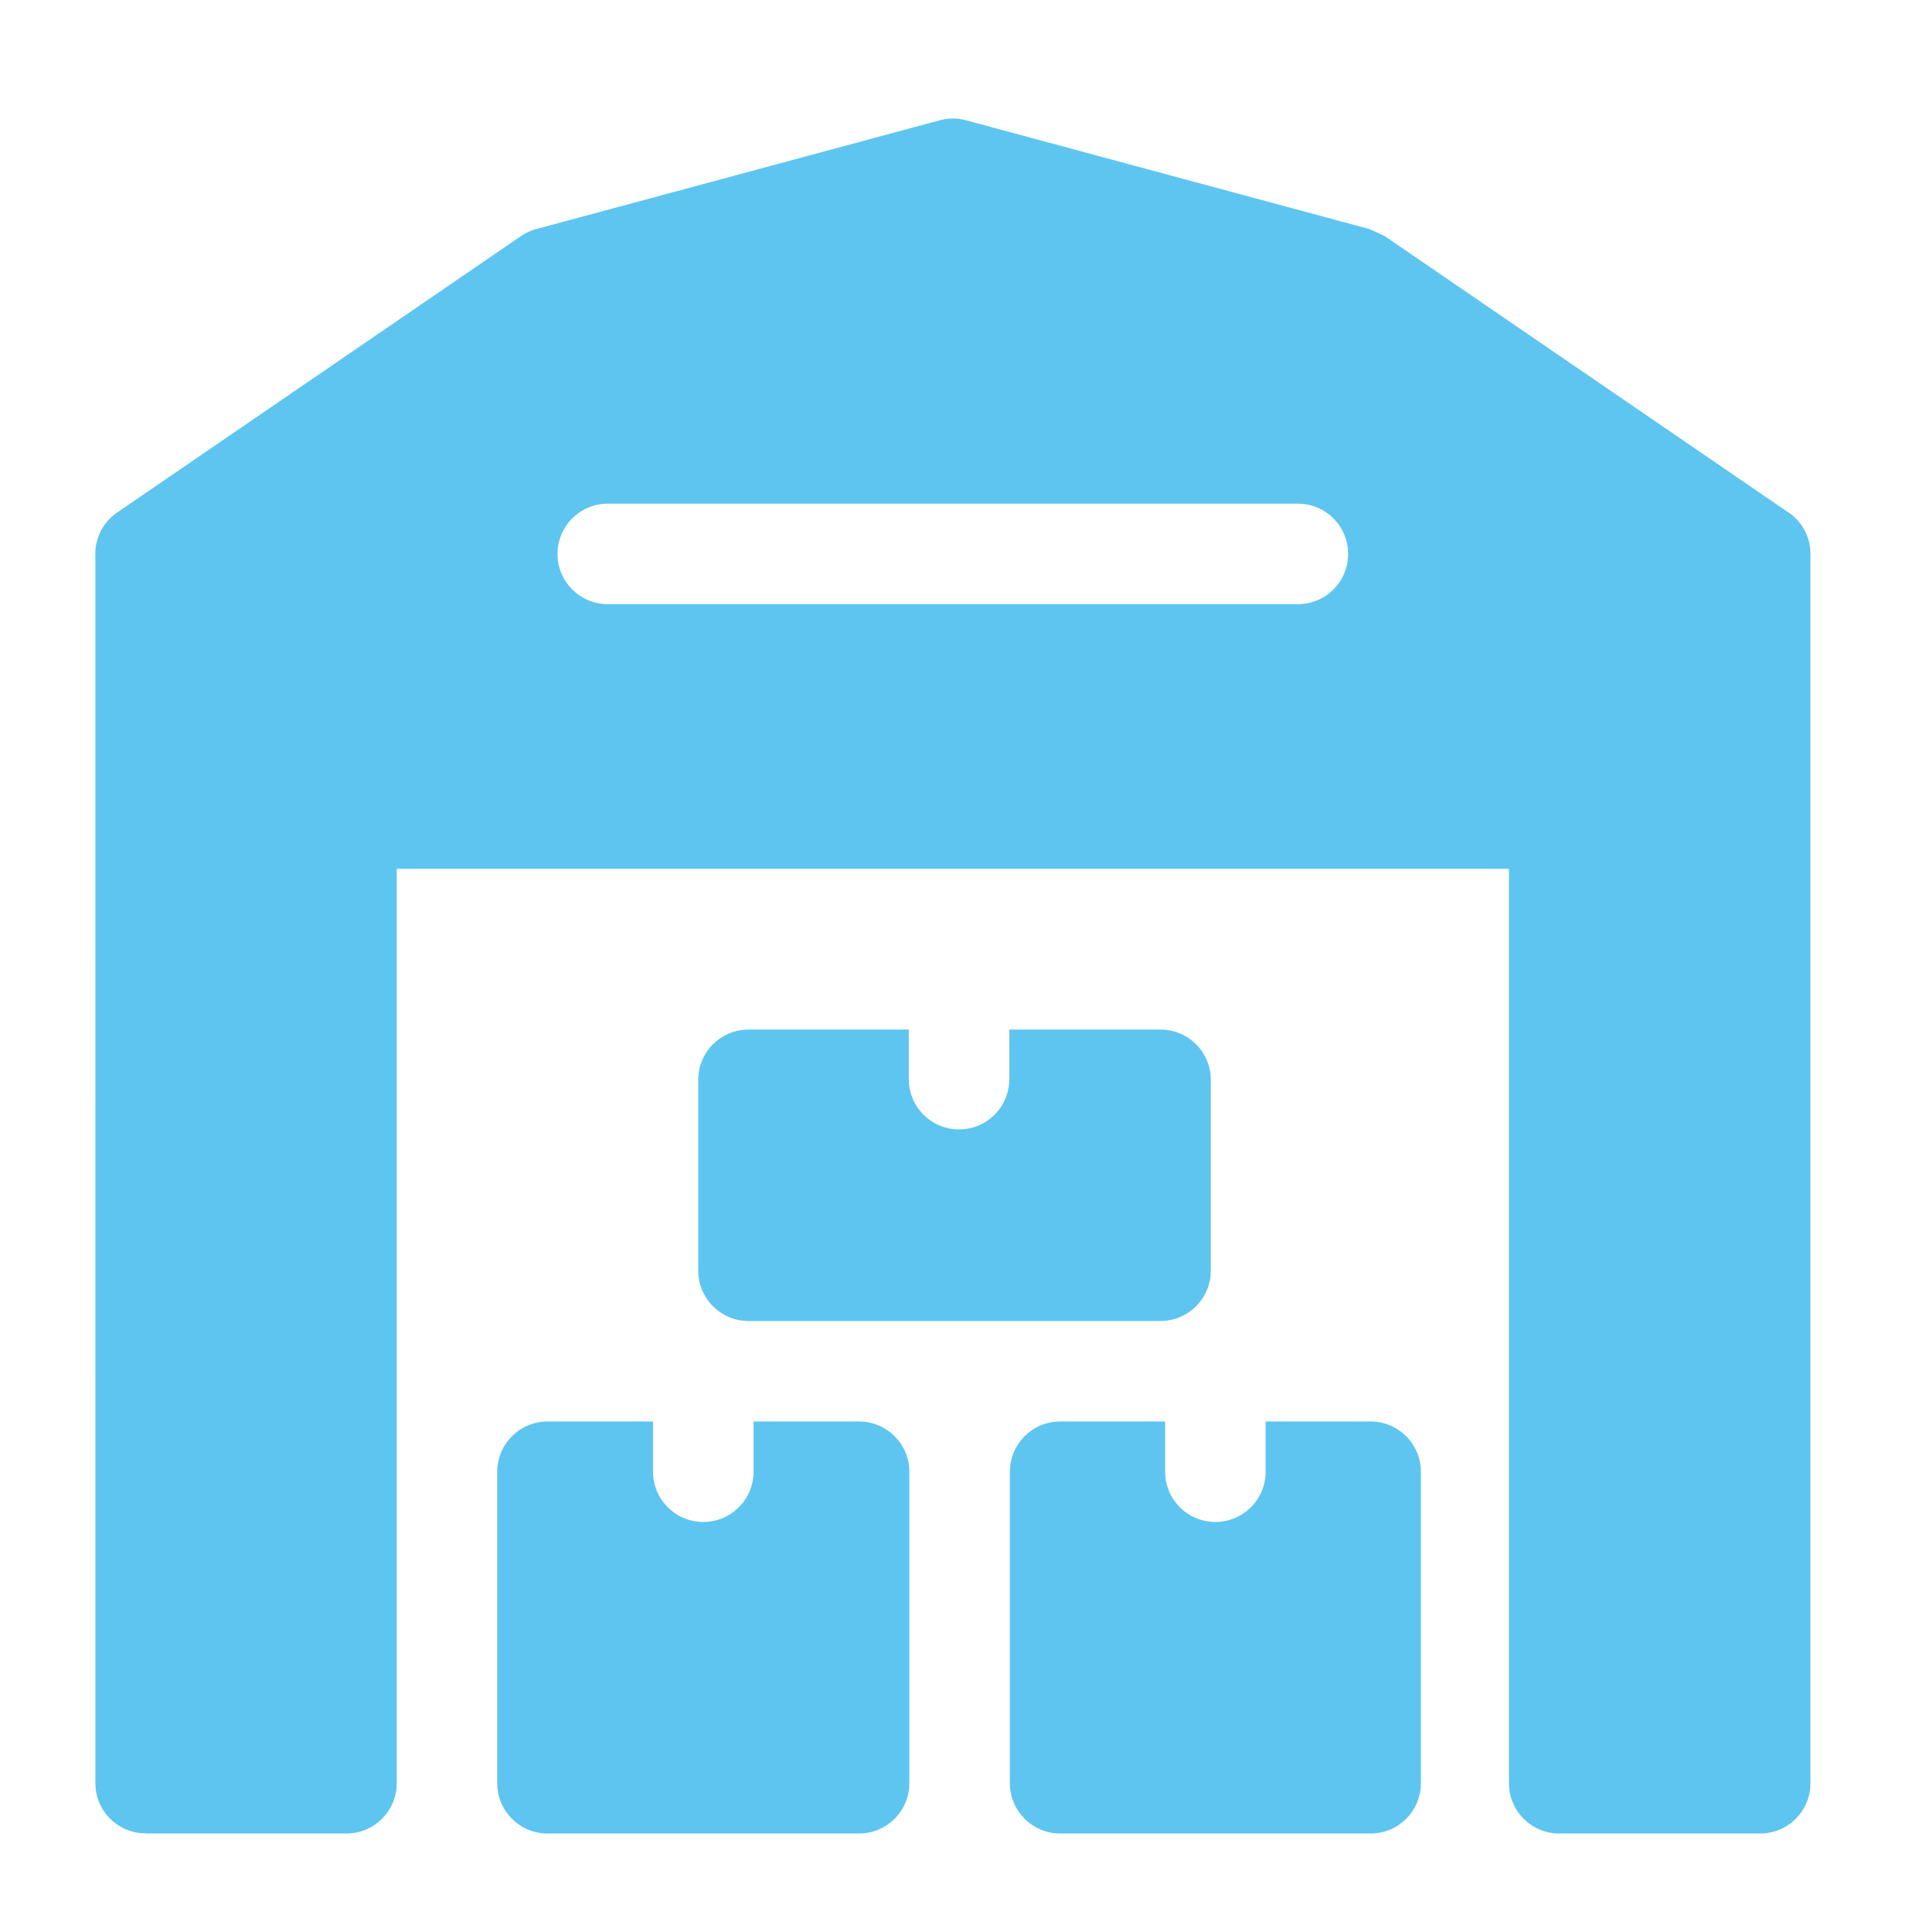
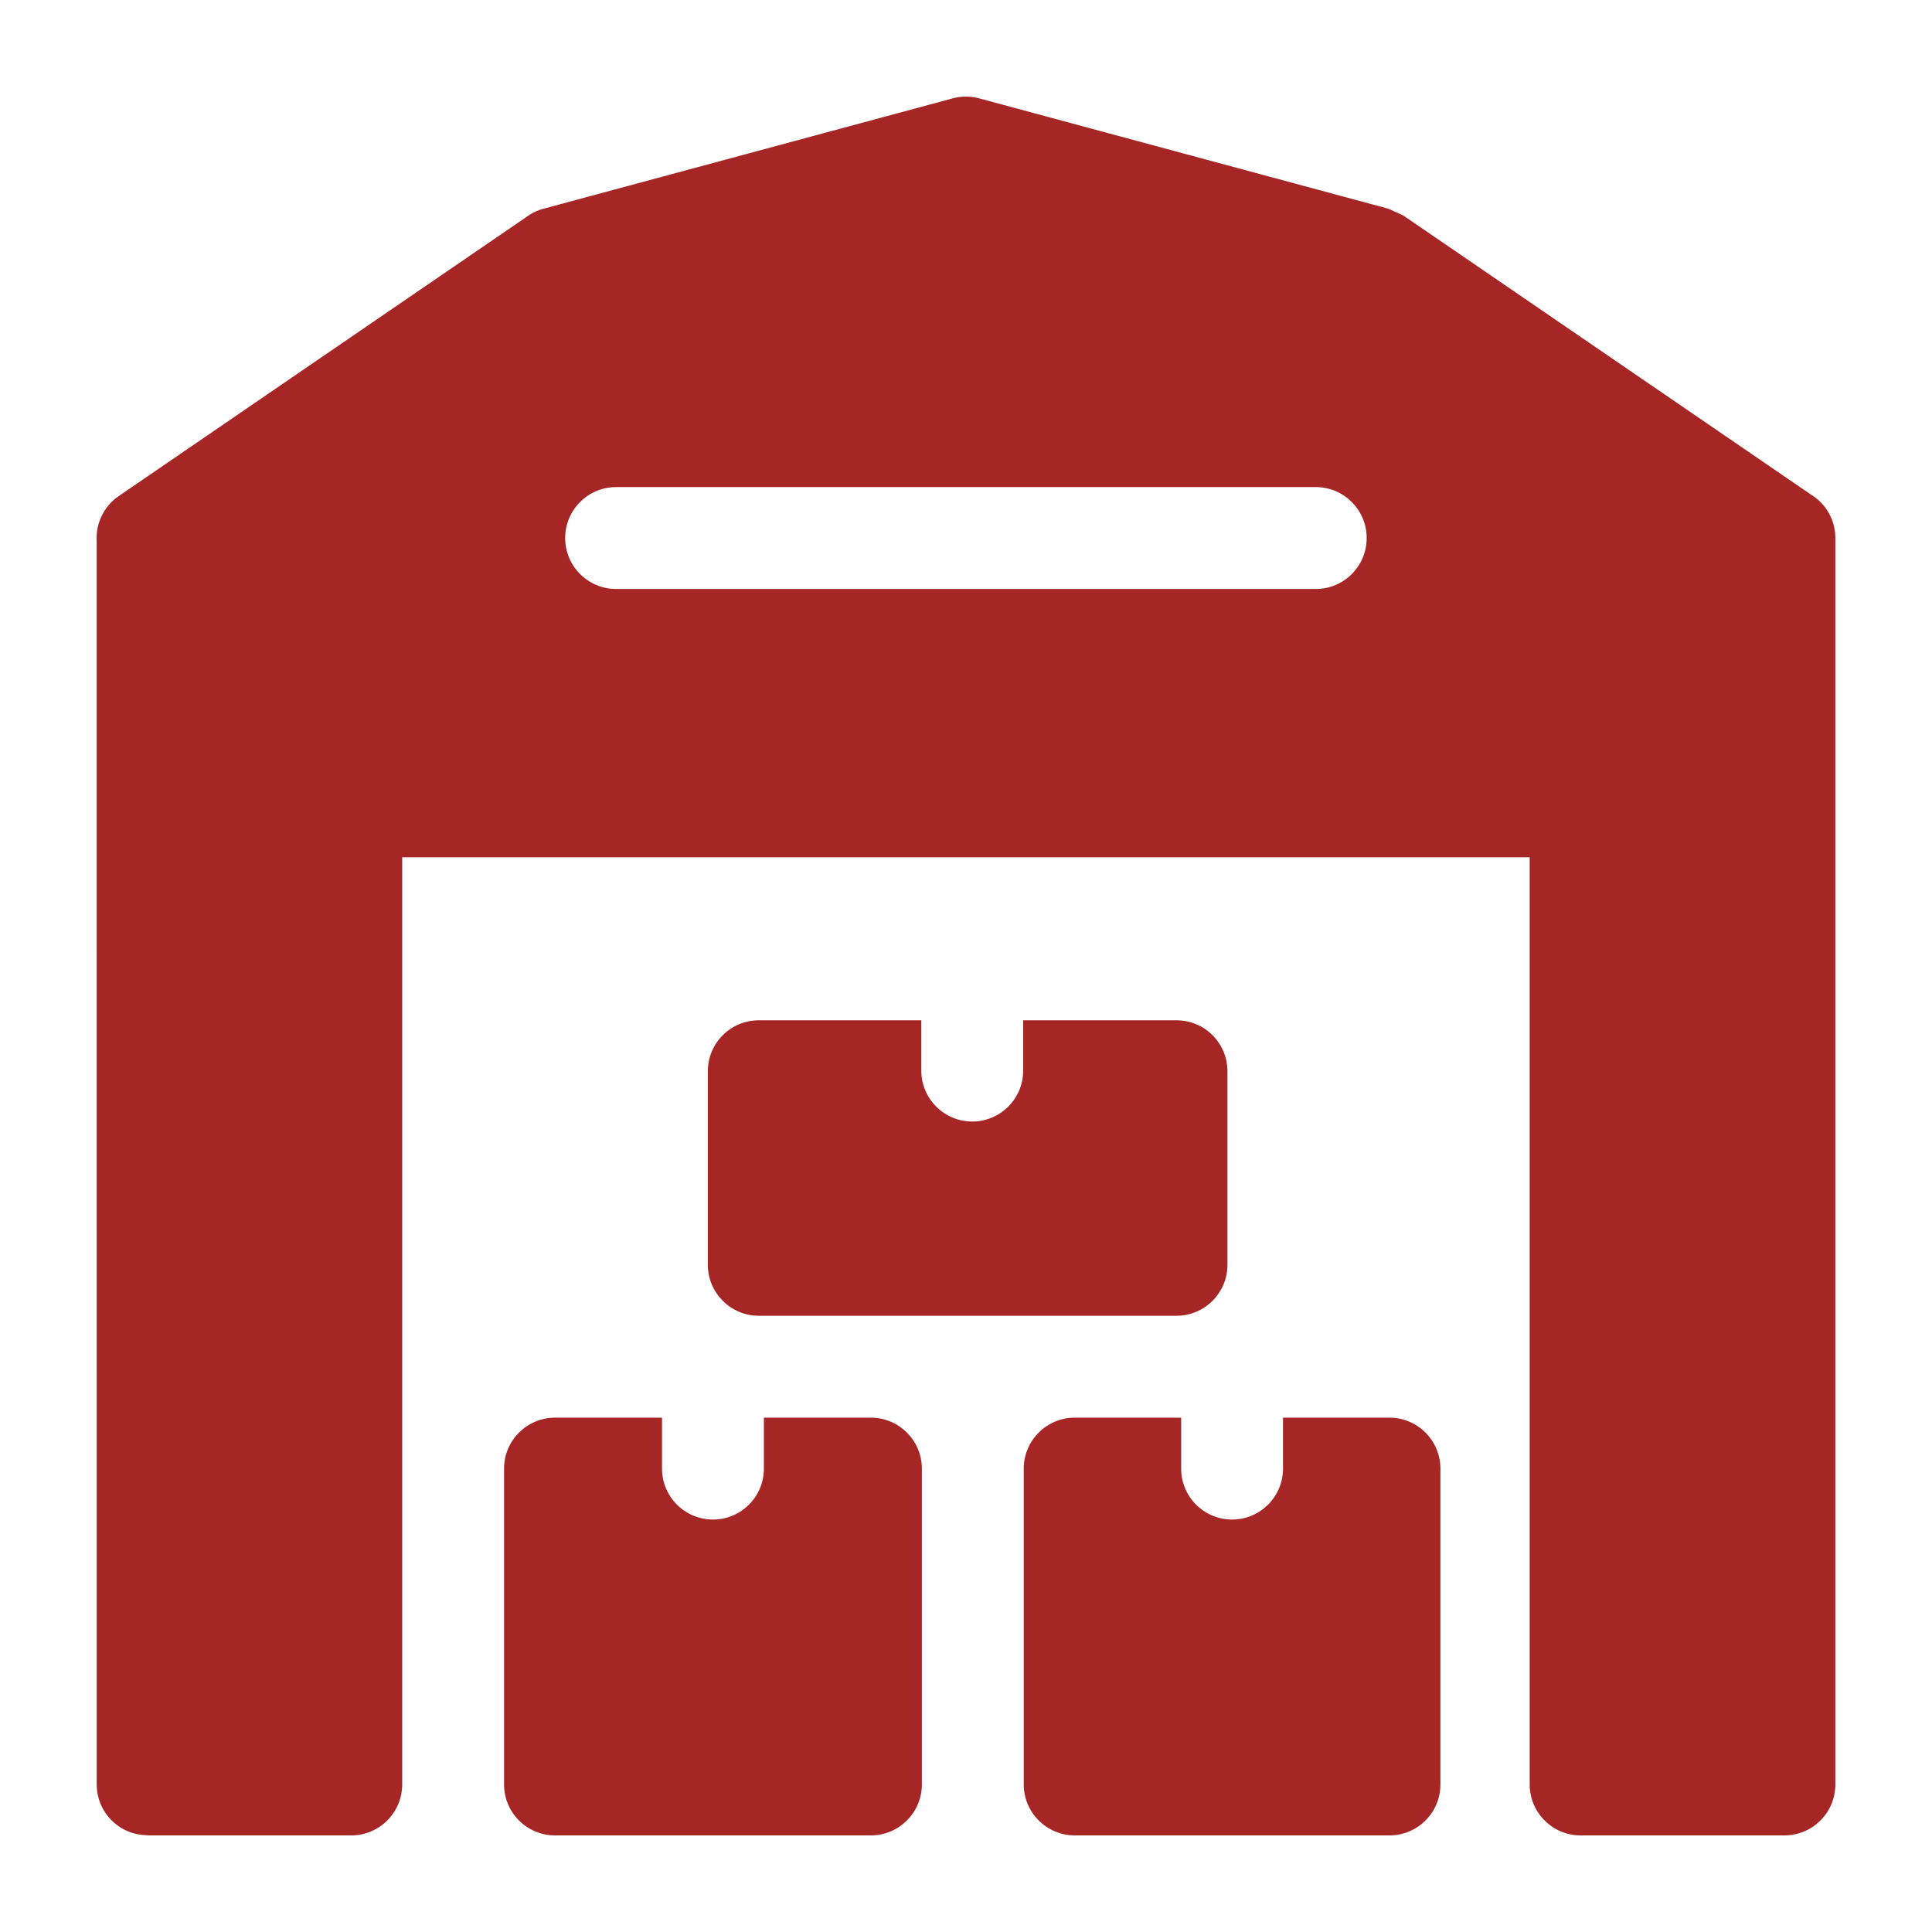
- <svg xmlns="http://www.w3.org/2000/svg" width="72" height="73" viewBox="0 0 72 73" fill="none">
-   <path fill-rule="evenodd" clip-rule="evenodd" d="M28.277 38.902C27.229 38.902 26.379 39.752 26.379 40.801V48.015C26.379 49.06 27.232 49.914 28.277 49.914H43.845C44.891 49.914 45.743 49.061 45.743 48.015V40.801C45.743 39.752 44.894 38.902 43.845 38.902H38.131V40.776C38.131 41.825 37.281 42.675 36.233 42.675C35.184 42.675 34.334 41.825 34.334 40.776V38.902H28.277ZM32.456 53.711H28.468V55.609C28.468 56.657 27.618 57.507 26.57 57.507C25.521 57.507 24.671 56.657 24.671 55.609V53.711H20.683C19.637 53.711 18.785 54.563 18.785 55.609V67.38C18.785 68.428 19.634 69.278 20.683 69.278H32.456C33.502 69.278 34.355 68.425 34.355 67.38V55.609C34.355 54.563 33.502 53.711 32.456 53.711ZM51.782 53.711H47.814V55.609C47.814 56.657 46.965 57.507 45.916 57.507C44.867 57.507 44.018 56.657 44.018 55.609V53.711H40.05C39.004 53.711 38.152 54.563 38.152 55.609V67.38C38.152 68.425 39.004 69.278 40.05 69.278H51.782C52.83 69.278 53.68 68.428 53.68 67.38V55.609C53.68 54.563 52.828 53.711 51.782 53.711Z" fill="#5EC5F1" />
-   <path fill-rule="evenodd" clip-rule="evenodd" d="M67.466 19.295L52.316 8.923C52.273 8.894 51.738 8.657 51.738 8.656L36.487 4.543C36.157 4.454 35.809 4.457 35.481 4.551L20.256 8.656C20.021 8.719 19.8 8.827 19.605 8.973L4.427 19.364C3.856 19.755 3.565 20.402 3.603 21.045L3.604 67.38C3.604 68.424 4.451 69.271 5.495 69.271V69.278H13.089C14.137 69.278 14.988 68.428 14.988 67.38V32.827H57.007V67.38C57.007 68.428 57.858 69.278 58.906 69.278H66.5C67.549 69.278 68.398 68.428 68.398 67.38V20.93C68.399 20.234 68.024 19.626 67.466 19.295ZM49.034 22.828H22.961C21.913 22.828 21.062 21.978 21.062 20.93C21.062 19.881 21.913 19.031 22.961 19.031H49.034C50.083 19.031 50.932 19.881 50.932 20.93C50.933 21.978 50.083 22.828 49.034 22.828Z" fill="#5EC5F1" />
+ <svg xmlns="http://www.w3.org/2000/svg" width="72" height="72" viewBox="0 0 72 72" fill="none">
+   <path fill-rule="evenodd" clip-rule="evenodd" d="M28.277 38.024C27.229 38.024 26.379 38.873 26.379 39.922V47.136C26.379 48.182 27.232 49.035 28.277 49.035H43.845C44.891 49.035 45.743 48.182 45.743 47.136V39.922C45.743 38.873 44.894 38.024 43.845 38.024H38.131V39.898C38.131 40.946 37.281 41.796 36.233 41.796C35.184 41.796 34.334 40.946 34.334 39.898V38.024H28.277ZM32.456 52.832H28.468V54.73C28.468 55.779 27.618 56.629 26.57 56.629C25.521 56.629 24.671 55.779 24.671 54.73V52.832H20.683C19.637 52.832 18.785 53.685 18.785 54.73V66.501C18.785 67.55 19.634 68.4 20.683 68.4H32.456C33.502 68.4 34.355 67.547 34.355 66.501V54.73C34.355 53.685 33.502 52.832 32.456 52.832ZM51.782 52.832H47.814V54.73C47.814 55.779 46.965 56.629 45.916 56.629C44.867 56.629 44.018 55.779 44.018 54.73V52.832H40.05C39.004 52.832 38.152 53.685 38.152 54.73V66.501C38.152 67.547 39.004 68.4 40.05 68.4H51.782C52.83 68.4 53.68 67.55 53.68 66.501V54.73C53.68 53.685 52.828 52.832 51.782 52.832Z" fill="#A62525" />
+   <path fill-rule="evenodd" clip-rule="evenodd" d="M67.466 18.416L52.317 8.045C52.273 8.015 51.738 7.778 51.738 7.778L36.487 3.665C36.157 3.576 35.809 3.579 35.481 3.672L20.256 7.778C20.021 7.84 19.8 7.948 19.605 8.095L4.427 18.486C3.856 18.876 3.565 19.523 3.603 20.167L3.604 66.501C3.604 67.545 4.451 68.392 5.495 68.392V68.4H13.089C14.137 68.4 14.988 67.55 14.988 66.501V31.948H57.007V66.501C57.007 67.55 57.858 68.4 58.906 68.4H66.5C67.549 68.4 68.398 67.55 68.398 66.501V20.051C68.399 19.355 68.024 18.747 67.466 18.416ZM49.034 21.95H22.961C21.913 21.95 21.062 21.099 21.062 20.051C21.062 19.003 21.913 18.152 22.961 18.152H49.034C50.083 18.152 50.932 19.003 50.932 20.051C50.933 21.099 50.083 21.95 49.034 21.95Z" fill="#A62525" />
</svg>
